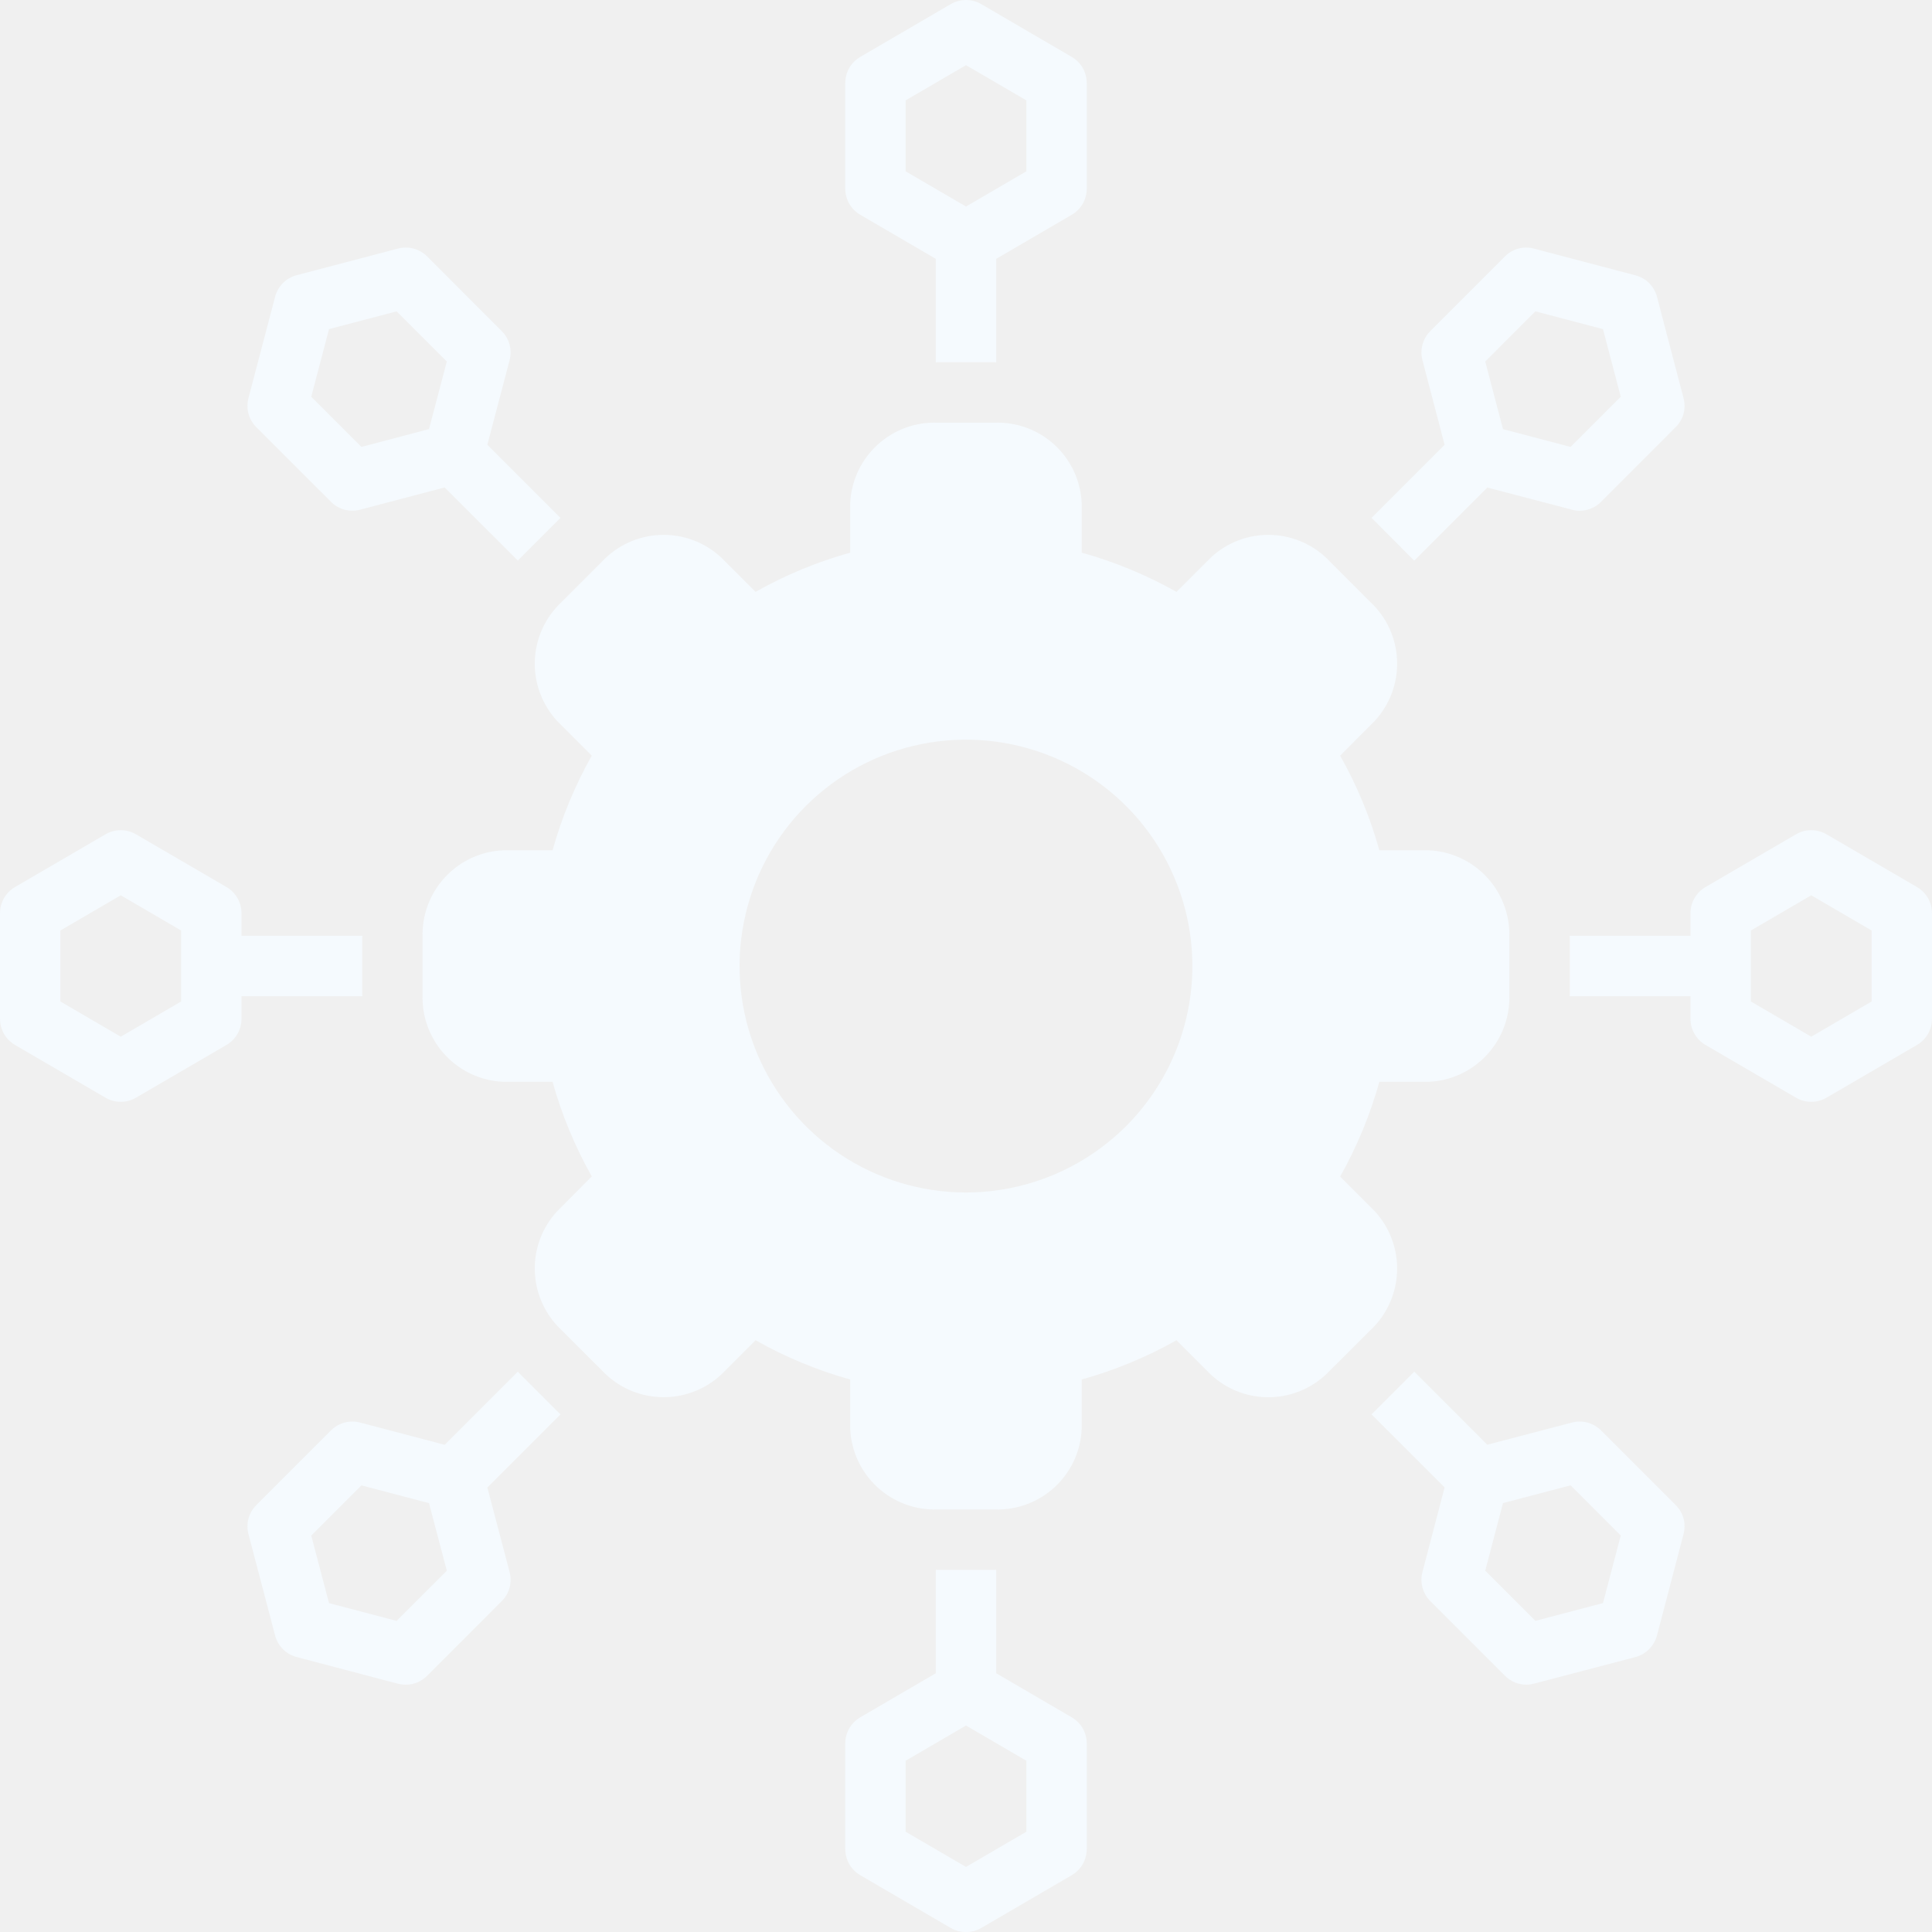
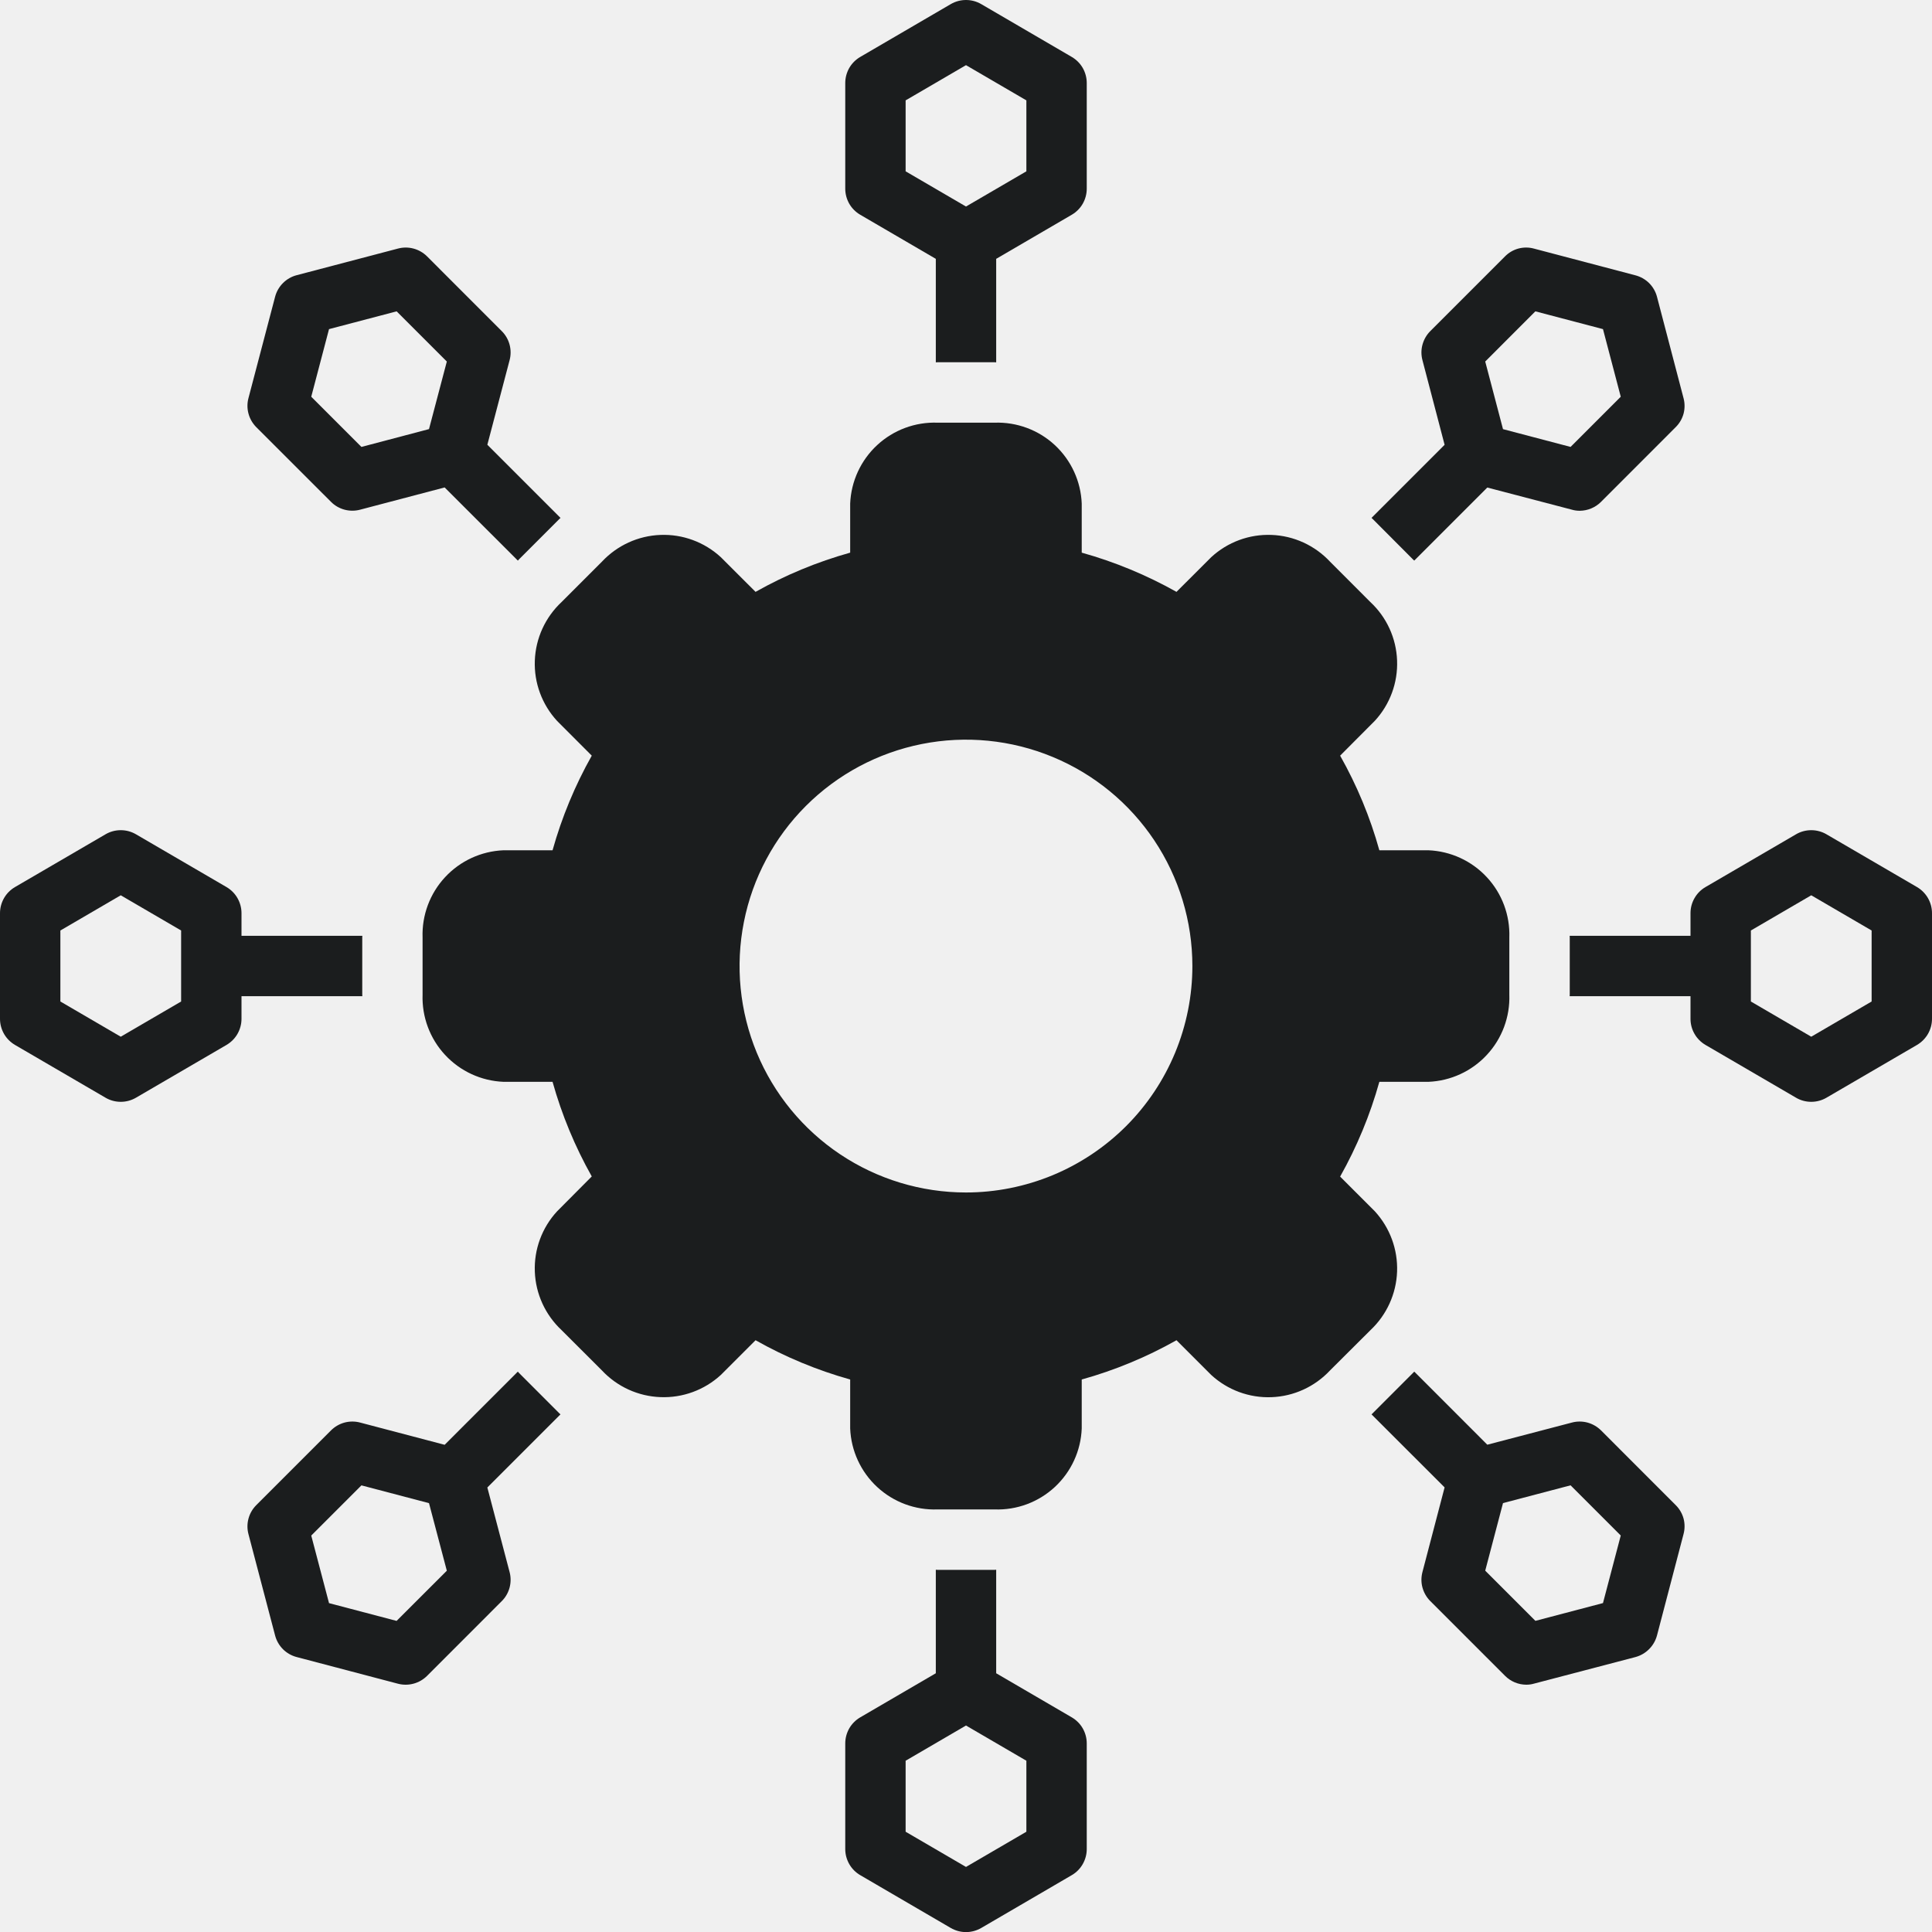
<svg xmlns="http://www.w3.org/2000/svg" width="40" height="40" viewBox="0 0 40 40" fill="none">
  <g clip-path="url(#clip0_24320_67475)">
-     <path d="M0.31 21.634L2.185 22.727C2.281 22.783 2.389 22.812 2.5 22.812C2.611 22.812 2.719 22.783 2.815 22.727L4.69 21.634C4.784 21.578 4.863 21.5 4.917 21.405C4.971 21.31 5 21.203 5 21.094V20.625H7.502C7.502 20.613 7.5 20.602 7.5 20.59V19.41C7.5 19.398 7.502 19.387 7.502 19.375H5V18.906C5 18.797 4.971 18.69 4.917 18.595C4.863 18.5 4.784 18.421 4.69 18.366L2.815 17.273C2.719 17.217 2.611 17.188 2.5 17.188C2.389 17.188 2.281 17.217 2.185 17.273L0.31 18.366C0.216 18.421 0.137 18.5 0.083 18.595C0.029 18.69 3.19864e-06 18.797 0 18.906L0 21.094C2.20096e-05 21.203 0.029 21.31 0.083 21.405C0.137 21.5 0.216 21.578 0.31 21.634ZM1.25 19.265L2.5 18.536L3.75 19.265V20.735L2.5 21.464L1.25 20.735V19.265Z" fill="#F5FAFE" />
-     <path d="M32.706 10.575C32.871 10.574 33.03 10.508 33.147 10.391L34.693 8.844C34.771 8.767 34.827 8.671 34.856 8.566C34.884 8.46 34.884 8.349 34.856 8.244L34.306 6.144C34.278 6.037 34.221 5.939 34.143 5.861C34.064 5.783 33.966 5.728 33.859 5.7L31.759 5.147C31.654 5.118 31.542 5.118 31.437 5.146C31.331 5.175 31.235 5.231 31.159 5.309L29.612 6.856C29.535 6.933 29.48 7.029 29.451 7.135C29.422 7.24 29.422 7.351 29.45 7.456L29.909 9.209L28.396 10.722C28.404 10.731 28.412 10.739 28.422 10.747L29.256 11.584C29.265 11.591 29.271 11.6 29.281 11.606L30.793 10.094L32.547 10.553C32.598 10.568 32.652 10.575 32.706 10.575ZM31.118 8.885L30.75 7.485L31.788 6.446L33.188 6.814L33.556 8.214L32.517 9.253L31.118 8.885Z" fill="#F5FAFE" />
-     <path d="M11.581 29.262L10.744 28.424C10.736 28.416 10.729 28.407 10.721 28.398L9.206 29.913L7.454 29.452C7.348 29.424 7.237 29.425 7.132 29.453C7.026 29.482 6.93 29.538 6.853 29.615L5.306 31.162C5.229 31.239 5.173 31.335 5.145 31.44C5.116 31.546 5.116 31.657 5.144 31.762L5.696 33.862C5.724 33.969 5.78 34.066 5.858 34.145C5.937 34.223 6.034 34.279 6.141 34.307L8.241 34.86C8.346 34.887 8.457 34.887 8.563 34.858C8.668 34.83 8.764 34.774 8.842 34.697L10.388 33.15C10.466 33.073 10.521 32.977 10.55 32.871C10.578 32.766 10.579 32.655 10.551 32.549L10.09 30.797L11.604 29.283C11.597 29.275 11.589 29.269 11.581 29.262ZM8.211 33.559L6.812 33.191L6.444 31.792L7.483 30.753L8.882 31.121L9.251 32.52L8.211 33.559Z" fill="#F5FAFE" />
-     <path d="M29.574 17.604H28.558C28.368 16.921 28.095 16.263 27.746 15.645L28.465 14.923C28.777 14.584 28.943 14.135 28.925 13.674C28.908 13.213 28.709 12.778 28.371 12.464L27.537 11.629C27.222 11.292 26.787 11.092 26.326 11.075C25.865 11.057 25.416 11.223 25.077 11.536L24.358 12.254C23.739 11.906 23.08 11.633 22.396 11.442V10.426C22.378 9.965 22.177 9.529 21.839 9.215C21.5 8.901 21.051 8.735 20.59 8.751H19.412C18.95 8.734 18.5 8.901 18.161 9.215C17.822 9.529 17.621 9.964 17.602 10.426V11.442C16.919 11.633 16.261 11.905 15.643 12.254L14.924 11.536C14.584 11.223 14.135 11.057 13.674 11.075C13.212 11.092 12.777 11.292 12.462 11.629L11.627 12.464C11.29 12.779 11.09 13.214 11.073 13.676C11.055 14.137 11.221 14.586 11.534 14.926L12.252 15.645C11.904 16.263 11.631 16.921 11.44 17.604H10.424C9.963 17.623 9.528 17.823 9.214 18.162C8.9 18.5 8.733 18.949 8.749 19.41V20.592C8.733 21.053 8.9 21.502 9.214 21.84C9.528 22.179 9.963 22.379 10.424 22.398H11.44C11.631 23.081 11.904 23.739 12.252 24.357L11.534 25.079C11.221 25.418 11.055 25.867 11.073 26.328C11.09 26.789 11.29 27.224 11.627 27.539L12.462 28.373C12.777 28.71 13.213 28.909 13.674 28.926C14.135 28.944 14.584 28.779 14.924 28.467L15.643 27.748C16.261 28.097 16.919 28.37 17.602 28.561V29.576C17.621 30.038 17.822 30.473 18.161 30.787C18.5 31.101 18.95 31.268 19.412 31.251H20.59C21.051 31.268 21.5 31.101 21.839 30.787C22.177 30.473 22.378 30.038 22.396 29.576V28.561C23.081 28.37 23.739 28.097 24.358 27.748L25.077 28.467C25.416 28.779 25.865 28.945 26.326 28.927C26.787 28.91 27.222 28.71 27.537 28.373L28.374 27.539C28.71 27.223 28.908 26.788 28.925 26.328C28.942 25.867 28.776 25.419 28.465 25.079L27.746 24.36C28.094 23.741 28.367 23.082 28.558 22.398H29.574C30.035 22.379 30.47 22.179 30.784 21.84C31.098 21.502 31.265 21.053 31.249 20.592V19.41C31.265 18.949 31.098 18.5 30.784 18.162C30.47 17.823 30.035 17.623 29.574 17.604ZM19.999 24.689C19.072 24.689 18.166 24.414 17.395 23.899C16.624 23.384 16.023 22.651 15.668 21.795C15.314 20.938 15.221 19.996 15.402 19.087C15.582 18.177 16.029 17.342 16.684 16.687C17.34 16.031 18.175 15.585 19.085 15.404C19.994 15.223 20.936 15.316 21.793 15.671C22.649 16.025 23.382 16.626 23.897 17.397C24.412 18.168 24.687 19.074 24.687 20.001C24.687 20.617 24.565 21.226 24.33 21.795C24.094 22.364 23.749 22.881 23.314 23.316C22.878 23.751 22.362 24.096 21.793 24.332C21.224 24.567 20.615 24.689 19.999 24.689Z" fill="#F5FAFE" />
-     <path d="M19.411 7.5H20.59C20.602 7.5 20.613 7.502 20.625 7.502V5.359L22.19 4.446C22.284 4.391 22.363 4.312 22.417 4.218C22.471 4.123 22.5 4.015 22.5 3.906V1.719C22.5 1.61 22.471 1.502 22.417 1.407C22.363 1.313 22.284 1.234 22.19 1.179L20.315 0.085C20.219 0.029 20.111 0 20 0C19.889 0 19.781 0.029 19.685 0.085L17.81 1.179C17.716 1.234 17.637 1.313 17.583 1.407C17.529 1.502 17.5 1.61 17.5 1.719V3.906C17.5 4.015 17.529 4.123 17.583 4.218C17.637 4.312 17.716 4.391 17.81 4.446L19.375 5.359V7.502C19.387 7.502 19.399 7.5 19.411 7.5ZM18.75 3.547V2.078L20 1.349L21.25 2.078V3.547L20 4.276L18.75 3.547Z" fill="#F5FAFE" />
-     <path d="M20.59 32.502H19.411C19.399 32.502 19.387 32.5 19.375 32.5V34.643L17.81 35.556C17.716 35.611 17.637 35.69 17.583 35.784C17.529 35.879 17.5 35.986 17.5 36.096V38.283C17.5 38.392 17.529 38.499 17.583 38.594C17.637 38.689 17.716 38.768 17.81 38.823L19.685 39.917C19.781 39.972 19.889 40.002 20 40.002C20.111 40.002 20.219 39.972 20.315 39.917L22.19 38.823C22.284 38.768 22.363 38.689 22.417 38.594C22.471 38.499 22.5 38.392 22.5 38.283V36.096C22.5 35.986 22.471 35.879 22.417 35.784C22.363 35.69 22.284 35.611 22.19 35.556L20.625 34.643V32.5C20.613 32.5 20.602 32.502 20.59 32.502ZM21.25 36.454V37.924L20 38.653L18.75 37.924V36.454L20 35.725L21.25 36.454Z" fill="#F5FAFE" />
-     <path d="M39.69 18.366L37.815 17.273C37.719 17.217 37.61 17.188 37.5 17.188C37.389 17.188 37.28 17.217 37.185 17.273L35.31 18.366C35.215 18.421 35.137 18.5 35.083 18.595C35.028 18.69 35 18.797 35 18.906V19.375H32.498C32.498 19.387 32.5 19.398 32.5 19.41V20.59C32.5 20.602 32.498 20.613 32.498 20.625H35V21.094C35 21.203 35.028 21.31 35.083 21.405C35.137 21.5 35.215 21.578 35.31 21.634L37.185 22.727C37.28 22.783 37.389 22.812 37.5 22.812C37.61 22.812 37.719 22.783 37.815 22.727L39.69 21.634C39.784 21.578 39.862 21.5 39.917 21.405C39.971 21.31 40 21.203 40 21.094V18.906C40 18.797 39.971 18.69 39.917 18.595C39.862 18.5 39.784 18.421 39.69 18.366ZM38.75 20.735L37.5 21.464L36.25 20.735V19.265L37.5 18.536L38.75 19.265V20.735Z" fill="#F5FAFE" />
-     <path d="M31.6 34.88C31.654 34.88 31.707 34.873 31.759 34.858L33.859 34.308C33.966 34.279 34.064 34.223 34.142 34.144C34.221 34.066 34.277 33.968 34.306 33.861L34.856 31.761C34.884 31.655 34.884 31.544 34.856 31.439C34.827 31.334 34.771 31.238 34.693 31.161L33.147 29.614C33.069 29.537 32.973 29.482 32.868 29.453C32.763 29.425 32.652 29.424 32.547 29.452L30.793 29.911L29.281 28.398C29.273 28.405 29.265 28.412 29.259 28.42L28.422 29.258C28.414 29.267 28.406 29.275 28.396 29.283L29.909 30.795L29.45 32.548C29.422 32.654 29.422 32.765 29.451 32.87C29.48 32.975 29.535 33.071 29.612 33.148L31.159 34.695C31.276 34.813 31.434 34.879 31.6 34.88ZM31.118 31.12L32.517 30.752L33.556 31.791L33.188 33.19L31.789 33.558L30.75 32.519L31.118 31.12Z" fill="#F5FAFE" />
-     <path d="M10.388 6.855L8.842 5.308C8.764 5.231 8.668 5.175 8.563 5.147C8.457 5.118 8.346 5.118 8.241 5.146L6.141 5.698C6.034 5.726 5.937 5.782 5.859 5.86C5.78 5.939 5.724 6.036 5.696 6.143L5.144 8.243C5.116 8.348 5.116 8.459 5.145 8.565C5.173 8.67 5.229 8.766 5.306 8.844L6.853 10.39C6.93 10.468 7.026 10.523 7.132 10.552C7.237 10.58 7.348 10.581 7.454 10.553L9.206 10.092L10.722 11.607C10.73 11.598 10.738 11.588 10.747 11.579L11.578 10.748C11.586 10.739 11.596 10.732 11.605 10.723L10.09 9.208L10.551 7.456C10.579 7.35 10.578 7.239 10.55 7.134C10.521 7.028 10.466 6.932 10.388 6.855ZM8.882 8.884L7.483 9.253L6.444 8.214L6.812 6.814L8.212 6.446L9.251 7.485L8.882 8.884Z" fill="#F5FAFE" />
+     <path d="M0.31 21.634L2.185 22.727C2.281 22.783 2.389 22.812 2.5 22.812C2.611 22.812 2.719 22.783 2.815 22.727L4.69 21.634C4.784 21.578 4.863 21.5 4.917 21.405C4.971 21.31 5 21.203 5 21.094V20.625H7.502C7.502 20.613 7.5 20.602 7.5 20.59V19.41C7.5 19.398 7.502 19.387 7.502 19.375H5V18.906C5 18.797 4.971 18.69 4.917 18.595C4.863 18.5 4.784 18.421 4.69 18.366L2.815 17.273C2.719 17.217 2.611 17.188 2.5 17.188C2.389 17.188 2.281 17.217 2.185 17.273L0.31 18.366C0.216 18.421 0.137 18.5 0.083 18.595C0.029 18.69 3.19864e-06 18.797 0 18.906L0 21.094C2.20096e-05 21.203 0.029 21.31 0.083 21.405C0.137 21.5 0.216 21.578 0.31 21.634ZM1.25 19.265L2.5 18.536L3.75 19.265V20.735L2.5 21.464L1.25 20.735V19.265Z" fill="#1B1D1E" />
+     <path d="M32.706 10.575C32.871 10.574 33.03 10.508 33.147 10.391L34.693 8.844C34.771 8.767 34.827 8.671 34.856 8.566C34.884 8.46 34.884 8.349 34.856 8.244L34.306 6.144C34.278 6.037 34.221 5.939 34.143 5.861C34.064 5.783 33.966 5.728 33.859 5.7L31.759 5.147C31.654 5.118 31.542 5.118 31.437 5.146C31.331 5.175 31.235 5.231 31.159 5.309L29.612 6.856C29.535 6.933 29.48 7.029 29.451 7.135C29.422 7.24 29.422 7.351 29.45 7.456L29.909 9.209L28.396 10.722C28.404 10.731 28.412 10.739 28.422 10.747L29.256 11.584C29.265 11.591 29.271 11.6 29.281 11.606L30.793 10.094L32.547 10.553C32.598 10.568 32.652 10.575 32.706 10.575ZM31.118 8.885L30.75 7.485L31.788 6.446L33.188 6.814L33.556 8.214L32.517 9.253L31.118 8.885Z" fill="#1B1D1E" />
+     <path d="M11.581 29.262L10.744 28.424C10.736 28.416 10.729 28.407 10.721 28.398L9.206 29.913L7.454 29.452C7.348 29.424 7.237 29.425 7.132 29.453C7.026 29.482 6.93 29.538 6.853 29.615L5.306 31.162C5.229 31.239 5.173 31.335 5.145 31.44C5.116 31.546 5.116 31.657 5.144 31.762L5.696 33.862C5.724 33.969 5.78 34.066 5.858 34.145C5.937 34.223 6.034 34.279 6.141 34.307L8.241 34.86C8.346 34.887 8.457 34.887 8.563 34.858C8.668 34.83 8.764 34.774 8.842 34.697L10.388 33.15C10.466 33.073 10.521 32.977 10.55 32.871C10.578 32.766 10.579 32.655 10.551 32.549L10.09 30.797L11.604 29.283C11.597 29.275 11.589 29.269 11.581 29.262ZM8.211 33.559L6.812 33.191L6.444 31.792L7.483 30.753L8.882 31.121L9.251 32.52L8.211 33.559Z" fill="#1B1D1E" />
+     <path d="M29.574 17.604H28.558C28.368 16.921 28.095 16.263 27.746 15.645L28.465 14.923C28.777 14.584 28.943 14.135 28.925 13.674C28.908 13.213 28.709 12.778 28.371 12.464L27.537 11.629C27.222 11.292 26.787 11.092 26.326 11.075C25.865 11.057 25.416 11.223 25.077 11.536L24.358 12.254C23.739 11.906 23.08 11.633 22.396 11.442V10.426C22.378 9.965 22.177 9.529 21.839 9.215C21.5 8.901 21.051 8.735 20.59 8.751H19.412C18.95 8.734 18.5 8.901 18.161 9.215C17.822 9.529 17.621 9.964 17.602 10.426V11.442C16.919 11.633 16.261 11.905 15.643 12.254L14.924 11.536C14.584 11.223 14.135 11.057 13.674 11.075C13.212 11.092 12.777 11.292 12.462 11.629L11.627 12.464C11.29 12.779 11.09 13.214 11.073 13.676C11.055 14.137 11.221 14.586 11.534 14.926L12.252 15.645C11.904 16.263 11.631 16.921 11.44 17.604H10.424C9.963 17.623 9.528 17.823 9.214 18.162C8.9 18.5 8.733 18.949 8.749 19.41V20.592C8.733 21.053 8.9 21.502 9.214 21.84C9.528 22.179 9.963 22.379 10.424 22.398H11.44C11.631 23.081 11.904 23.739 12.252 24.357L11.534 25.079C11.221 25.418 11.055 25.867 11.073 26.328C11.09 26.789 11.29 27.224 11.627 27.539L12.462 28.373C12.777 28.71 13.213 28.909 13.674 28.926C14.135 28.944 14.584 28.779 14.924 28.467L15.643 27.748C16.261 28.097 16.919 28.37 17.602 28.561V29.576C17.621 30.038 17.822 30.473 18.161 30.787C18.5 31.101 18.95 31.268 19.412 31.251H20.59C21.051 31.268 21.5 31.101 21.839 30.787C22.177 30.473 22.378 30.038 22.396 29.576V28.561C23.081 28.37 23.739 28.097 24.358 27.748L25.077 28.467C25.416 28.779 25.865 28.945 26.326 28.927C26.787 28.91 27.222 28.71 27.537 28.373L28.374 27.539C28.71 27.223 28.908 26.788 28.925 26.328C28.942 25.867 28.776 25.419 28.465 25.079L27.746 24.36C28.094 23.741 28.367 23.082 28.558 22.398H29.574C30.035 22.379 30.47 22.179 30.784 21.84C31.098 21.502 31.265 21.053 31.249 20.592V19.41C31.265 18.949 31.098 18.5 30.784 18.162C30.47 17.823 30.035 17.623 29.574 17.604ZM19.999 24.689C19.072 24.689 18.166 24.414 17.395 23.899C16.624 23.384 16.023 22.651 15.668 21.795C15.314 20.938 15.221 19.996 15.402 19.087C15.582 18.177 16.029 17.342 16.684 16.687C17.34 16.031 18.175 15.585 19.085 15.404C19.994 15.223 20.936 15.316 21.793 15.671C22.649 16.025 23.382 16.626 23.897 17.397C24.412 18.168 24.687 19.074 24.687 20.001C24.687 20.617 24.565 21.226 24.33 21.795C24.094 22.364 23.749 22.881 23.314 23.316C22.878 23.751 22.362 24.096 21.793 24.332C21.224 24.567 20.615 24.689 19.999 24.689Z" fill="#1B1D1E" />
+     <path d="M19.411 7.5H20.59C20.602 7.5 20.613 7.502 20.625 7.502V5.359L22.19 4.446C22.284 4.391 22.363 4.312 22.417 4.218C22.471 4.123 22.5 4.015 22.5 3.906V1.719C22.5 1.61 22.471 1.502 22.417 1.407C22.363 1.313 22.284 1.234 22.19 1.179L20.315 0.085C20.219 0.029 20.111 0 20 0C19.889 0 19.781 0.029 19.685 0.085L17.81 1.179C17.716 1.234 17.637 1.313 17.583 1.407C17.529 1.502 17.5 1.61 17.5 1.719V3.906C17.5 4.015 17.529 4.123 17.583 4.218C17.637 4.312 17.716 4.391 17.81 4.446L19.375 5.359V7.502C19.387 7.502 19.399 7.5 19.411 7.5ZM18.75 3.547V2.078L20 1.349L21.25 2.078V3.547L20 4.276L18.75 3.547Z" fill="#1B1D1E" />
+     <path d="M20.59 32.502H19.411C19.399 32.502 19.387 32.5 19.375 32.5V34.643L17.81 35.556C17.716 35.611 17.637 35.69 17.583 35.784C17.529 35.879 17.5 35.986 17.5 36.096V38.283C17.5 38.392 17.529 38.499 17.583 38.594C17.637 38.689 17.716 38.768 17.81 38.823L19.685 39.917C19.781 39.972 19.889 40.002 20 40.002C20.111 40.002 20.219 39.972 20.315 39.917L22.19 38.823C22.284 38.768 22.363 38.689 22.417 38.594C22.471 38.499 22.5 38.392 22.5 38.283V36.096C22.5 35.986 22.471 35.879 22.417 35.784C22.363 35.69 22.284 35.611 22.19 35.556L20.625 34.643V32.5C20.613 32.5 20.602 32.502 20.59 32.502ZM21.25 36.454V37.924L20 38.653L18.75 37.924V36.454L20 35.725L21.25 36.454Z" fill="#1B1D1E" />
+     <path d="M39.69 18.366L37.815 17.273C37.719 17.217 37.61 17.188 37.5 17.188C37.389 17.188 37.28 17.217 37.185 17.273L35.31 18.366C35.215 18.421 35.137 18.5 35.083 18.595C35.028 18.69 35 18.797 35 18.906V19.375H32.498C32.498 19.387 32.5 19.398 32.5 19.41V20.59C32.5 20.602 32.498 20.613 32.498 20.625H35V21.094C35 21.203 35.028 21.31 35.083 21.405C35.137 21.5 35.215 21.578 35.31 21.634L37.185 22.727C37.28 22.783 37.389 22.812 37.5 22.812C37.61 22.812 37.719 22.783 37.815 22.727L39.69 21.634C39.784 21.578 39.862 21.5 39.917 21.405C39.971 21.31 40 21.203 40 21.094V18.906C40 18.797 39.971 18.69 39.917 18.595C39.862 18.5 39.784 18.421 39.69 18.366ZM38.75 20.735L37.5 21.464L36.25 20.735V19.265L37.5 18.536L38.75 19.265V20.735Z" fill="#1B1D1E" />
+     <path d="M31.6 34.88C31.654 34.88 31.707 34.873 31.759 34.858L33.859 34.308C33.966 34.279 34.064 34.223 34.142 34.144C34.221 34.066 34.277 33.968 34.306 33.861L34.856 31.761C34.884 31.655 34.884 31.544 34.856 31.439C34.827 31.334 34.771 31.238 34.693 31.161L33.147 29.614C33.069 29.537 32.973 29.482 32.868 29.453C32.763 29.425 32.652 29.424 32.547 29.452L30.793 29.911L29.281 28.398C29.273 28.405 29.265 28.412 29.259 28.42L28.422 29.258C28.414 29.267 28.406 29.275 28.396 29.283L29.909 30.795L29.45 32.548C29.422 32.654 29.422 32.765 29.451 32.87C29.48 32.975 29.535 33.071 29.612 33.148L31.159 34.695C31.276 34.813 31.434 34.879 31.6 34.88ZM31.118 31.12L32.517 30.752L33.556 31.791L33.188 33.19L31.789 33.558L30.75 32.519L31.118 31.12Z" fill="#1B1D1E" />
+     <path d="M10.388 6.855L8.842 5.308C8.764 5.231 8.668 5.175 8.563 5.147C8.457 5.118 8.346 5.118 8.241 5.146L6.141 5.698C6.034 5.726 5.937 5.782 5.859 5.86C5.78 5.939 5.724 6.036 5.696 6.143L5.144 8.243C5.116 8.348 5.116 8.459 5.145 8.565C5.173 8.67 5.229 8.766 5.306 8.844L6.853 10.39C6.93 10.468 7.026 10.523 7.132 10.552C7.237 10.58 7.348 10.581 7.454 10.553L9.206 10.092L10.722 11.607C10.73 11.598 10.738 11.588 10.747 11.579L11.578 10.748C11.586 10.739 11.596 10.732 11.605 10.723L10.09 9.208L10.551 7.456C10.579 7.35 10.578 7.239 10.55 7.134C10.521 7.028 10.466 6.932 10.388 6.855ZM8.882 8.884L7.483 9.253L6.444 8.214L6.812 6.814L8.212 6.446L9.251 7.485L8.882 8.884Z" fill="#1B1D1E" />
  </g>
  <defs>
    <clipPath id="clip0_24320_67475">
      <rect width="40" height="40" fill="white" />
    </clipPath>
  </defs>
</svg>
